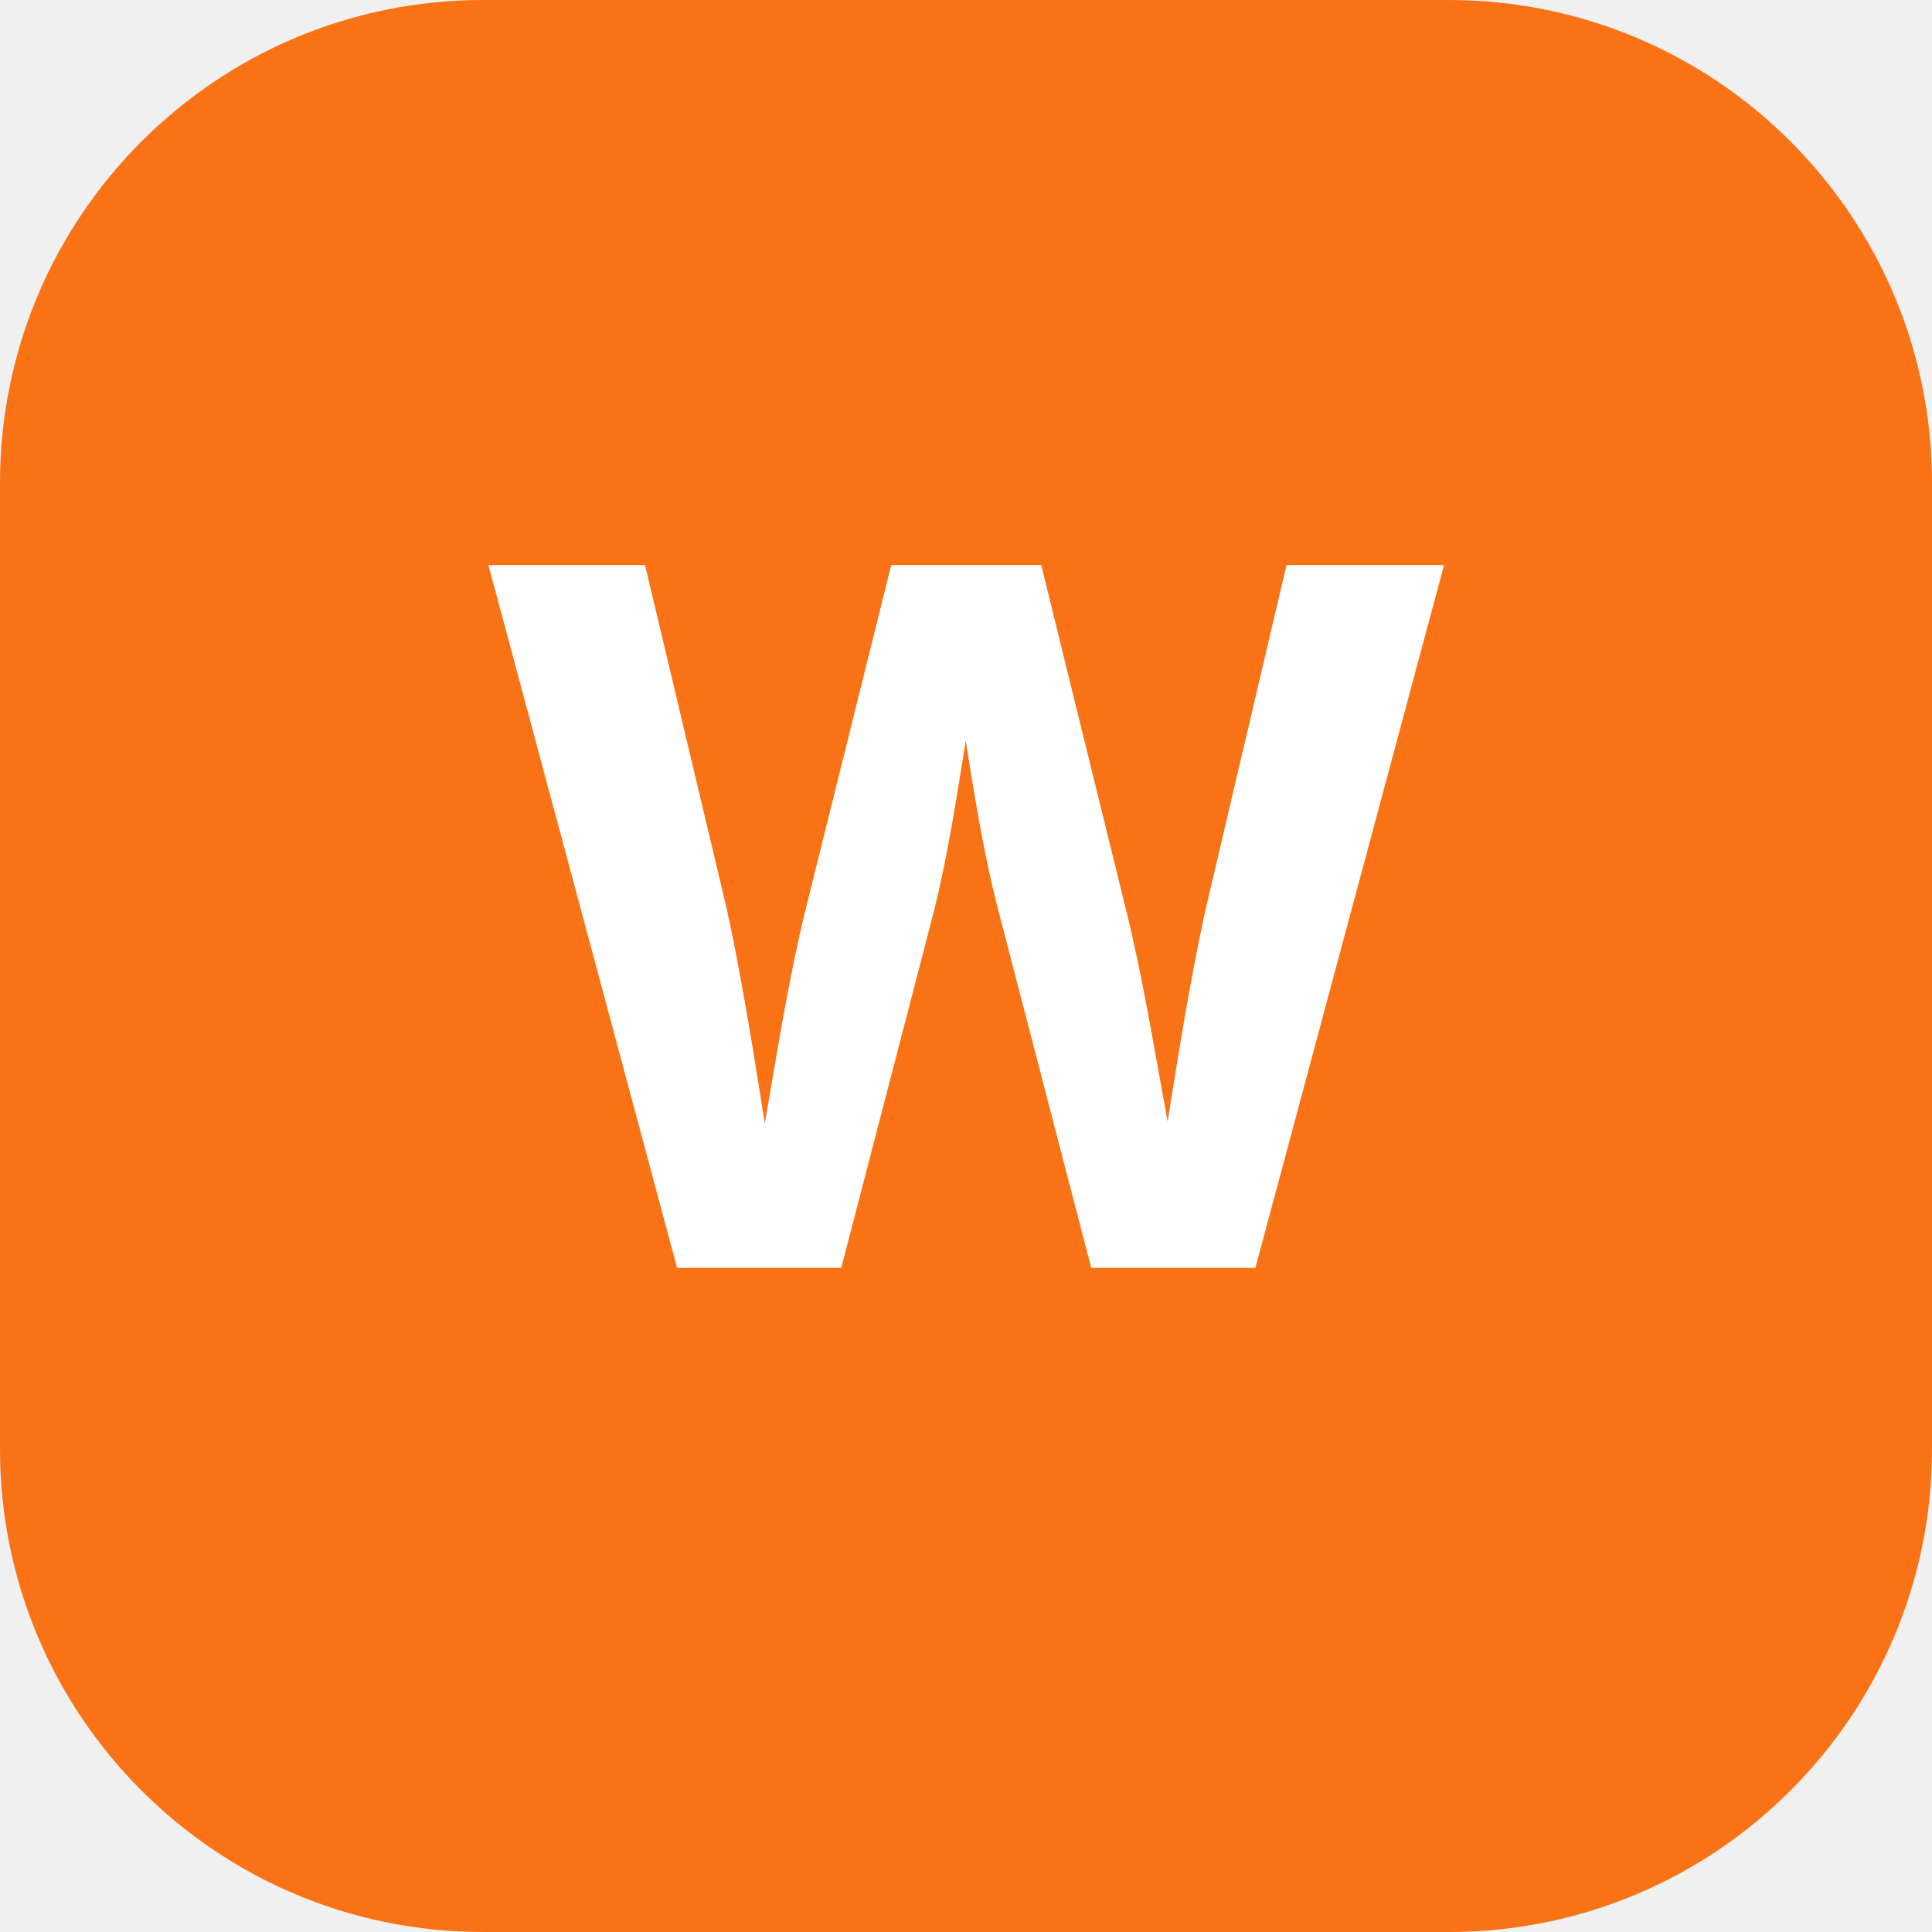
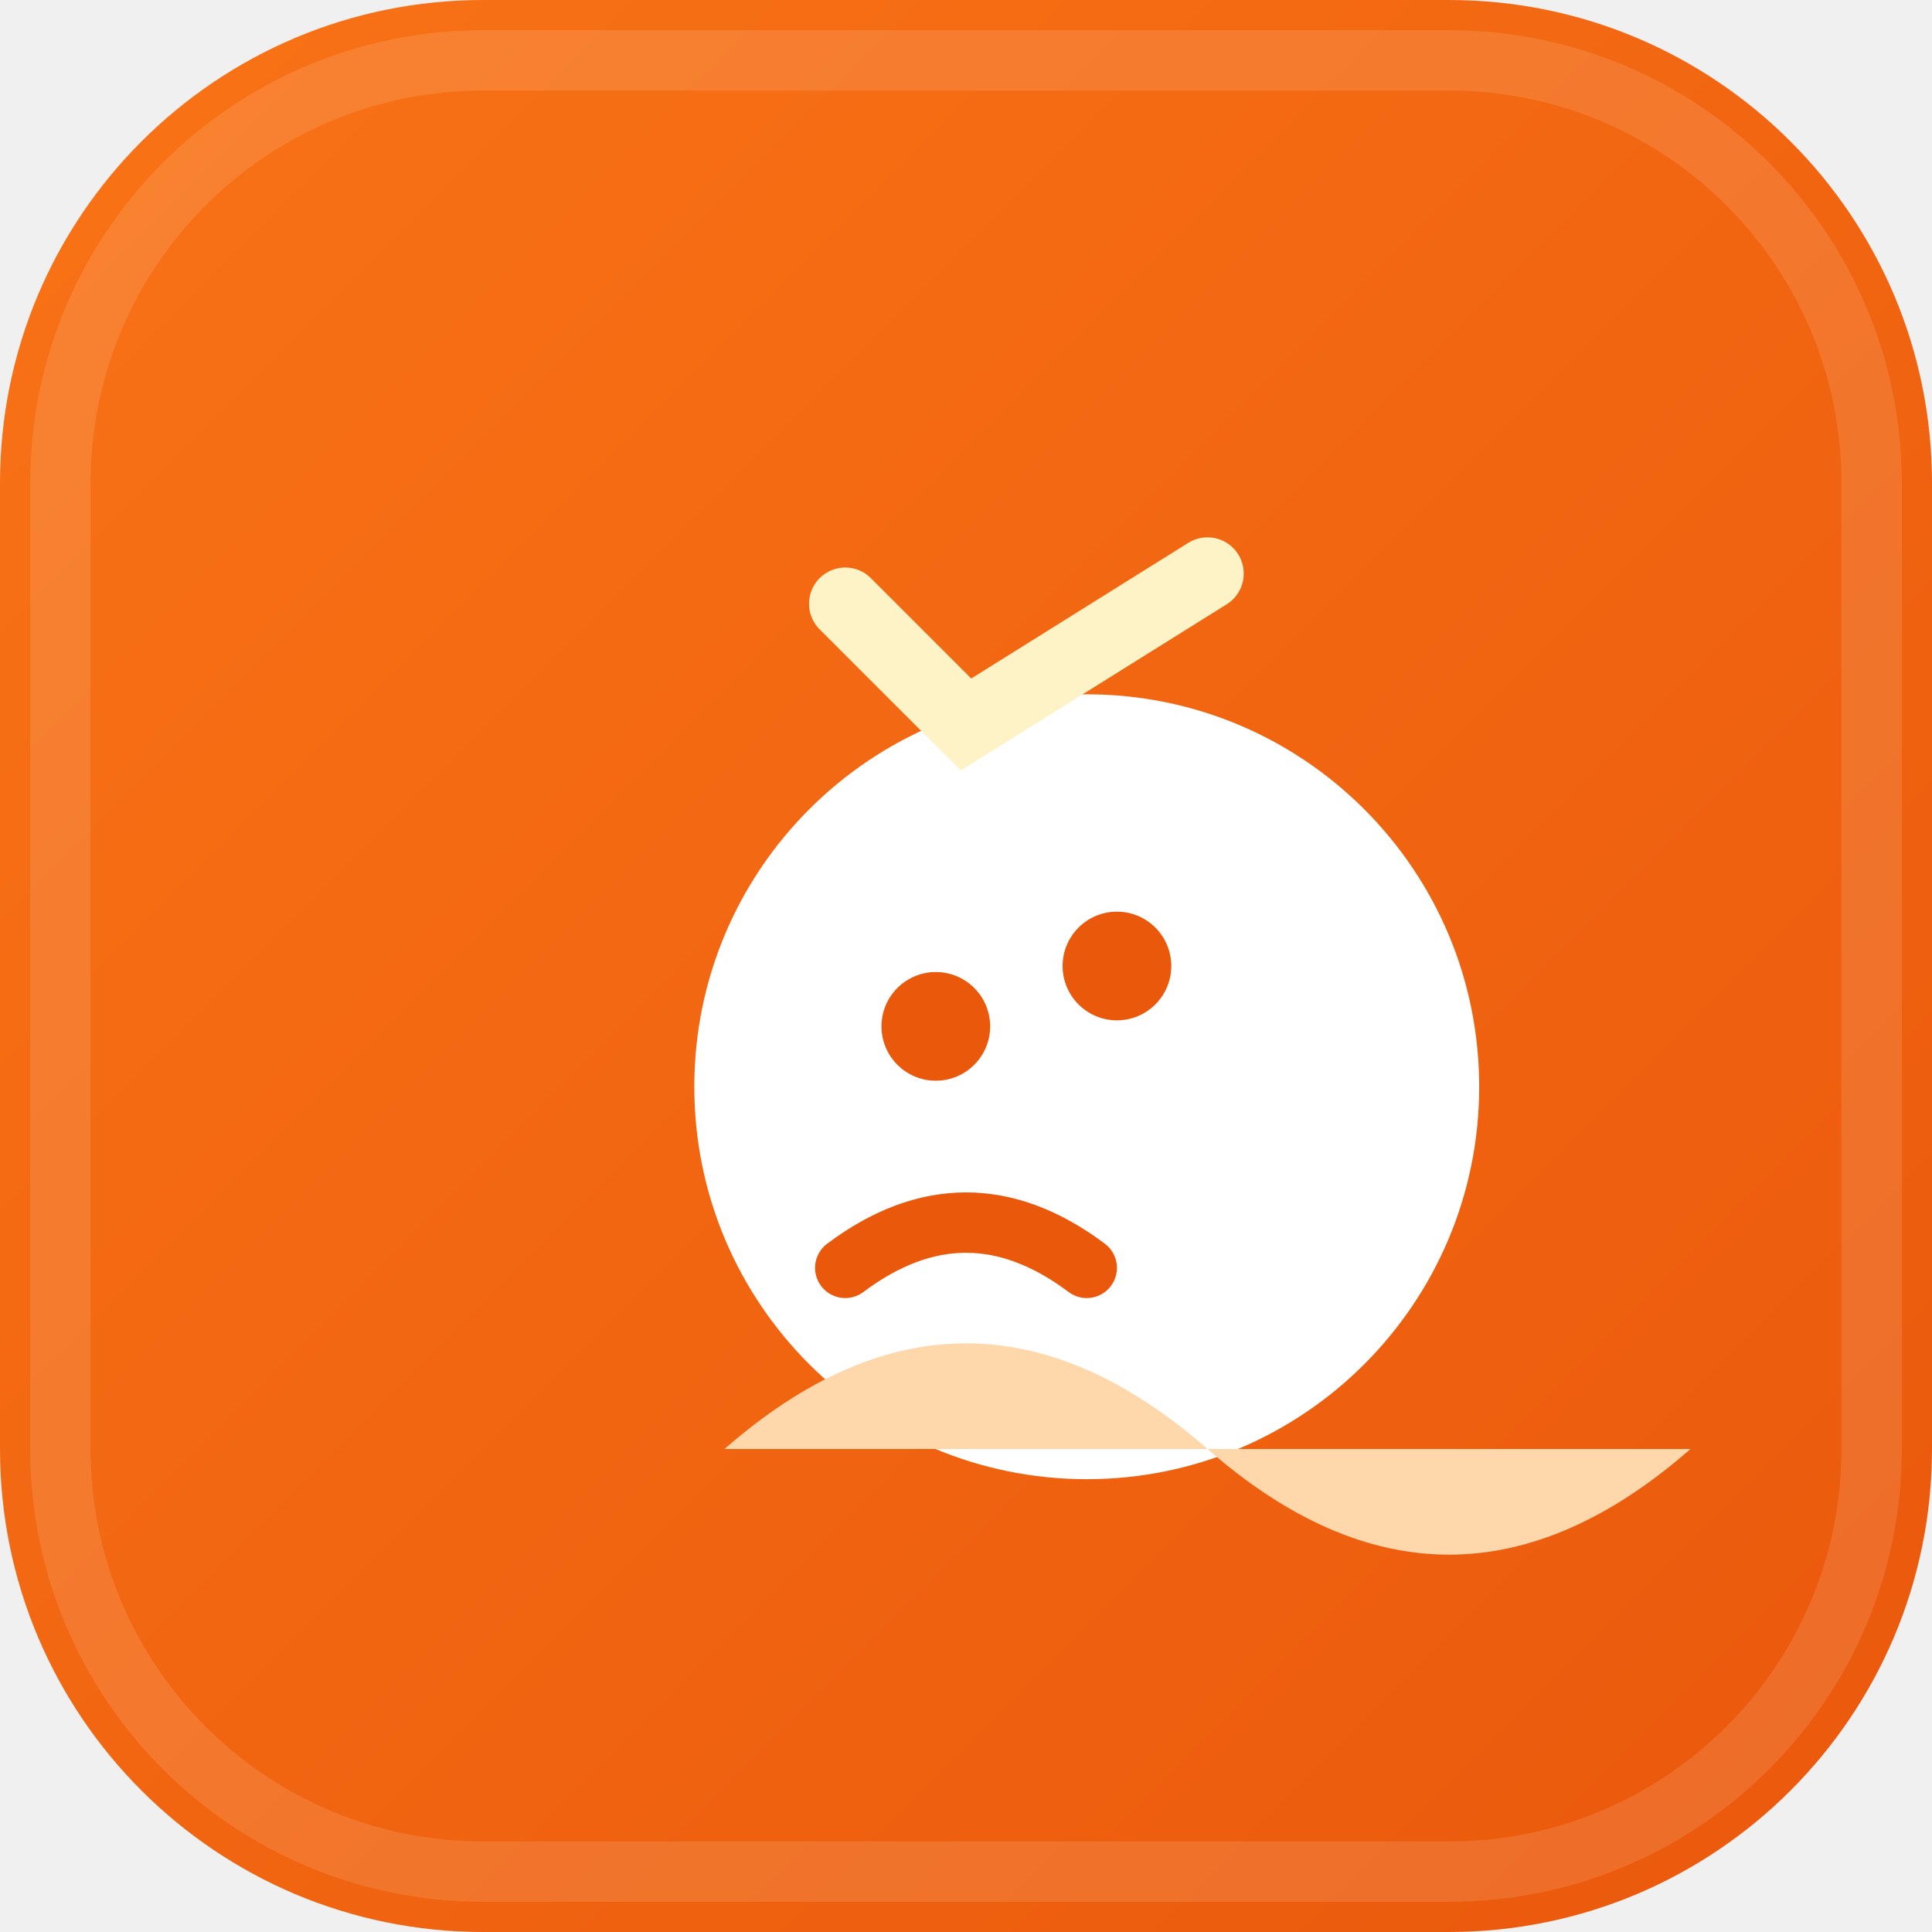
- <svg xmlns="http://www.w3.org/2000/svg" viewBox="0 0 32 32" fill="none">
-   <rect width="32" height="32" rx="8" fill="#F97316" />
-   <text x="16" y="21" text-anchor="middle" font-family="system-ui,-apple-system,sans-serif" font-size="16" font-weight="700" fill="#ffffff">W</text>
+ <svg xmlns="http://www.w3.org/2000/svg" viewBox="0 0 32 32" fill="none" role="img" aria-label="WonderTale">
+   <defs>
+     <linearGradient id="bg" x1="0" y1="0" x2="1" y2="1">
+       <stop stop-color="#F97316" />
+       <stop offset="1" stop-color="#EA580C" />
+     </linearGradient>
+   </defs>
+   <rect width="32" height="32" rx="8" fill="url(#bg)" />
+   <rect x="1" y="1" width="30" height="30" rx="7" fill="none" stroke="#ffffff" stroke-opacity="0.12" />
+   <circle cx="18" cy="18" r="6.5" fill="#fff" />
+   <circle cx="15.5" cy="17" r="0.9" fill="#EA580C" />
+   <circle cx="18.5" cy="16" r="0.9" fill="#EA580C" />
+   <path d="M14 21q2-1.5 4 0" stroke="#EA580C" stroke-width="1" fill="none" stroke-linecap="round" />
+   <path d="M12 24q4-3.5 8 0q4 3.5 8 0" fill="#FED7AA" />
+   <path d="M14 10l2 2 4-2.5" stroke="#FEF3C7" stroke-width="1.2" fill="none" stroke-linecap="round" />
</svg>
